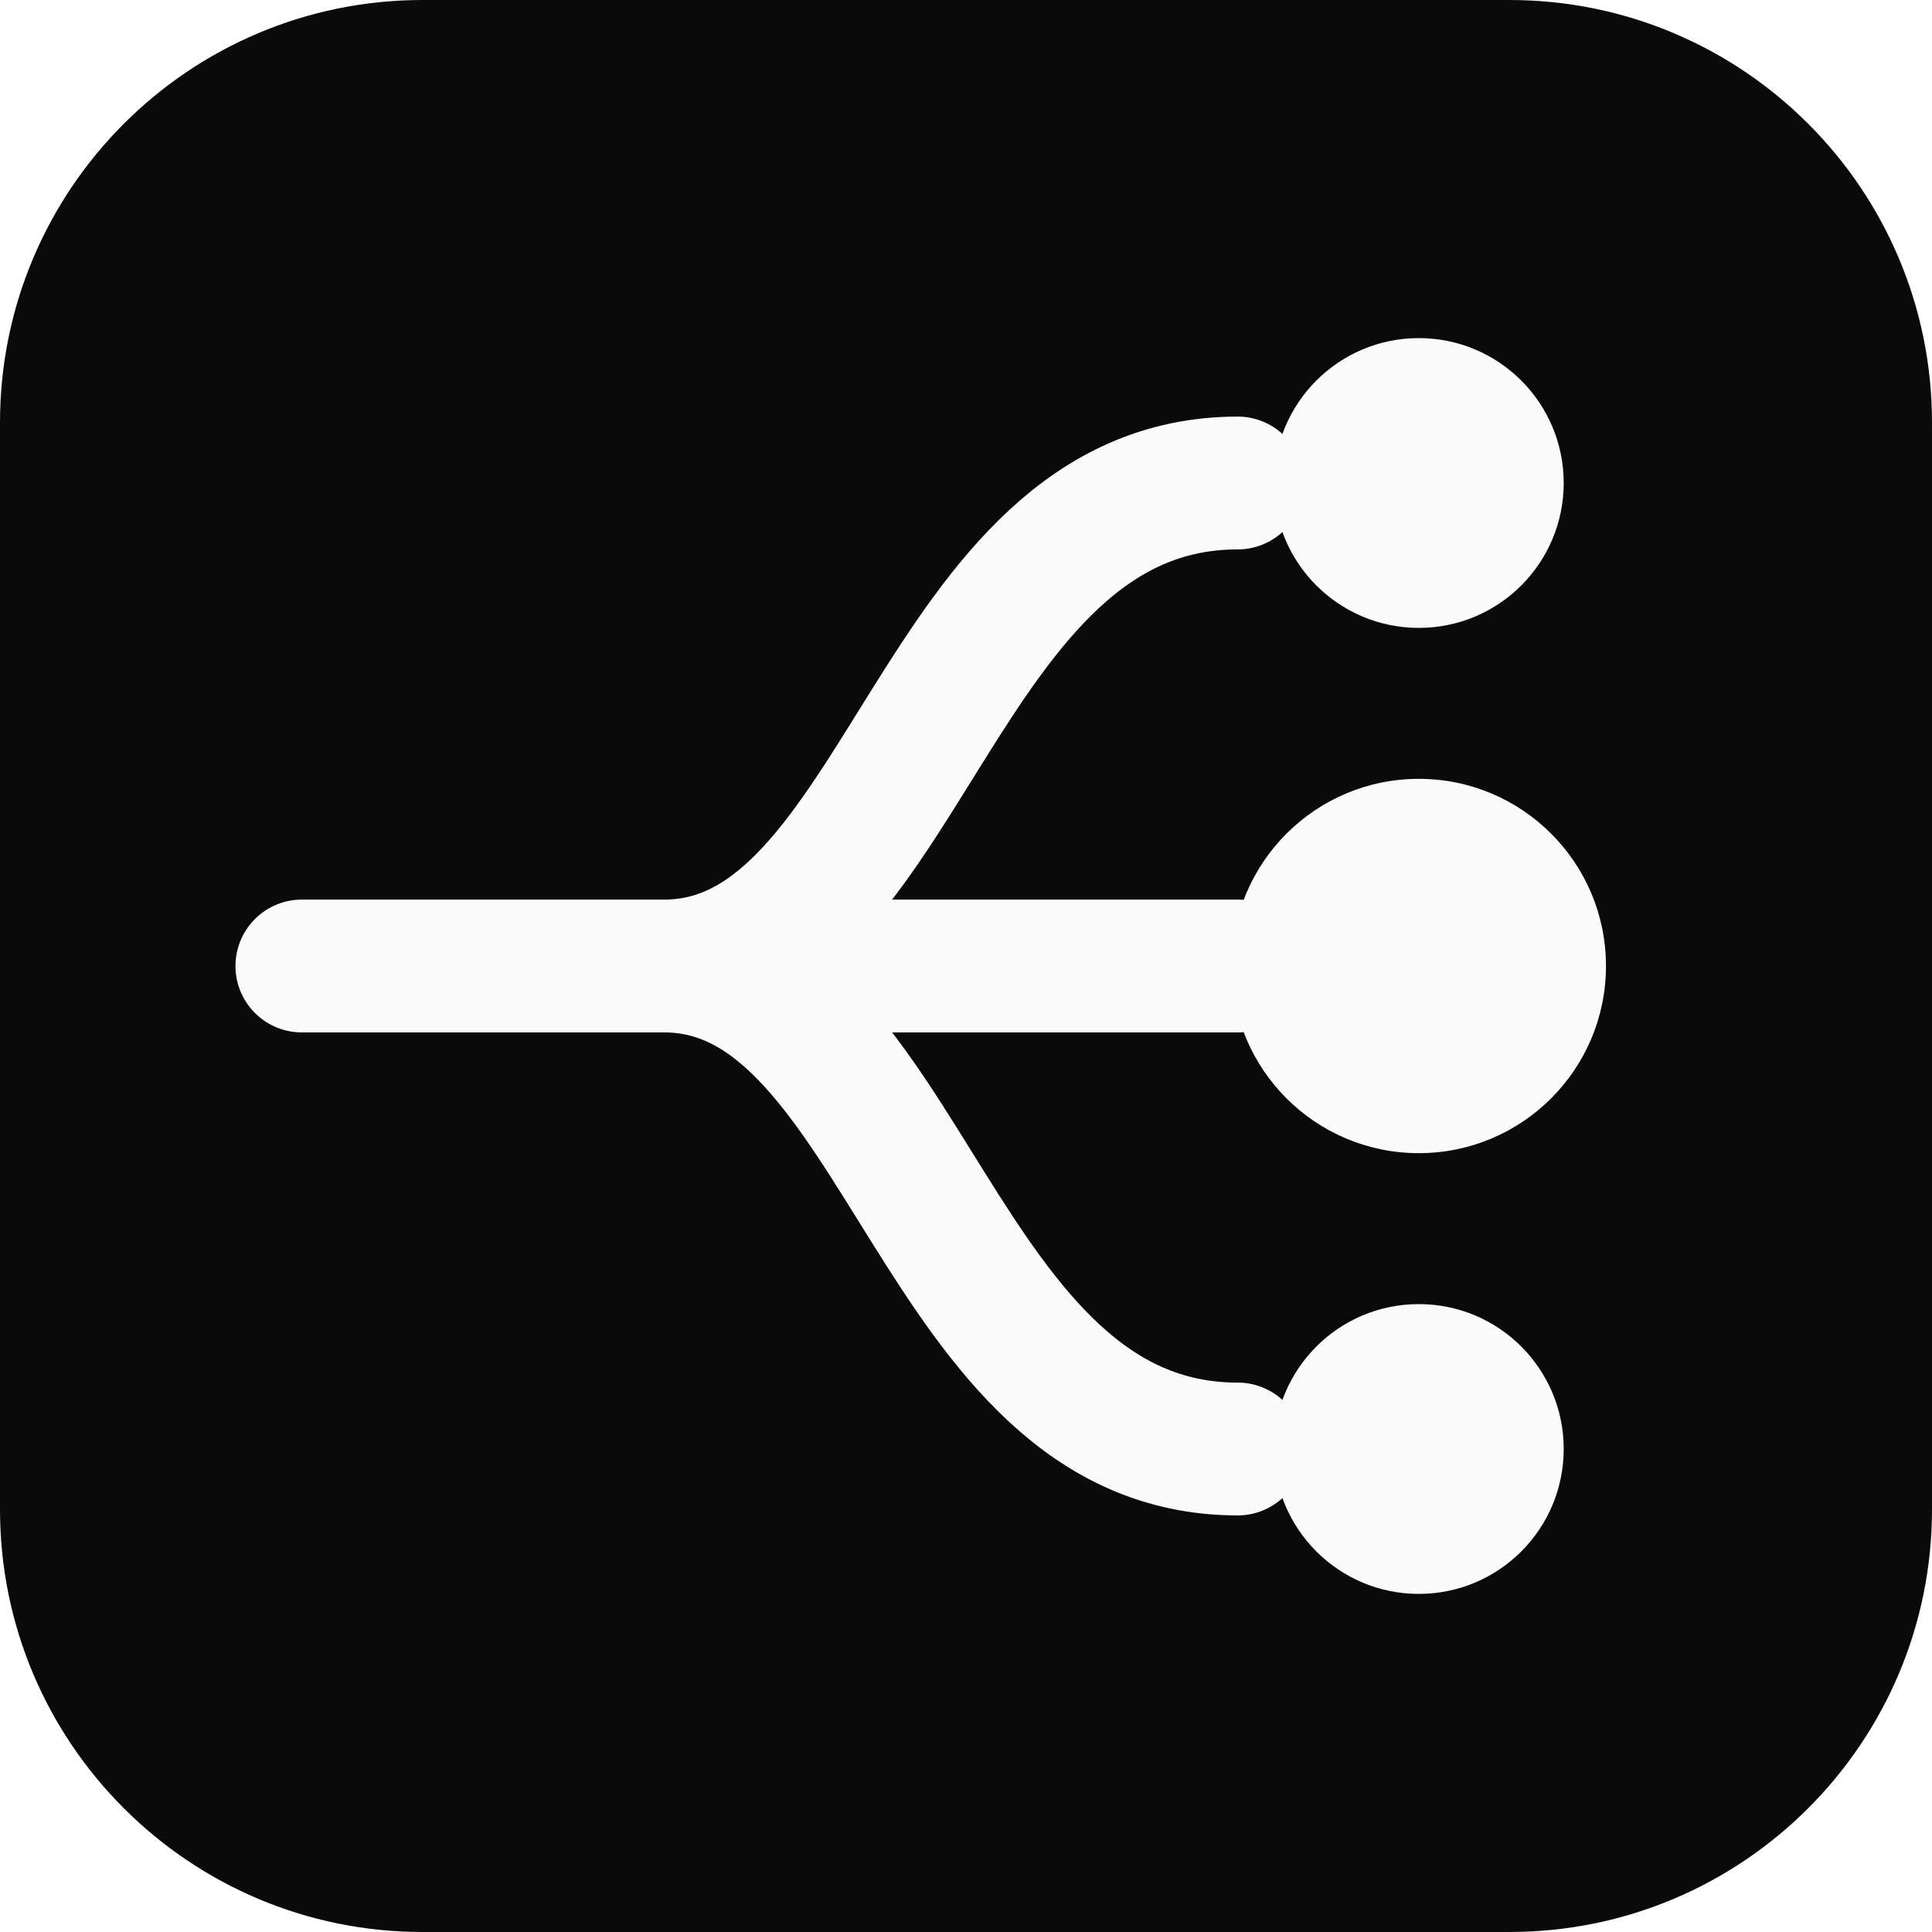
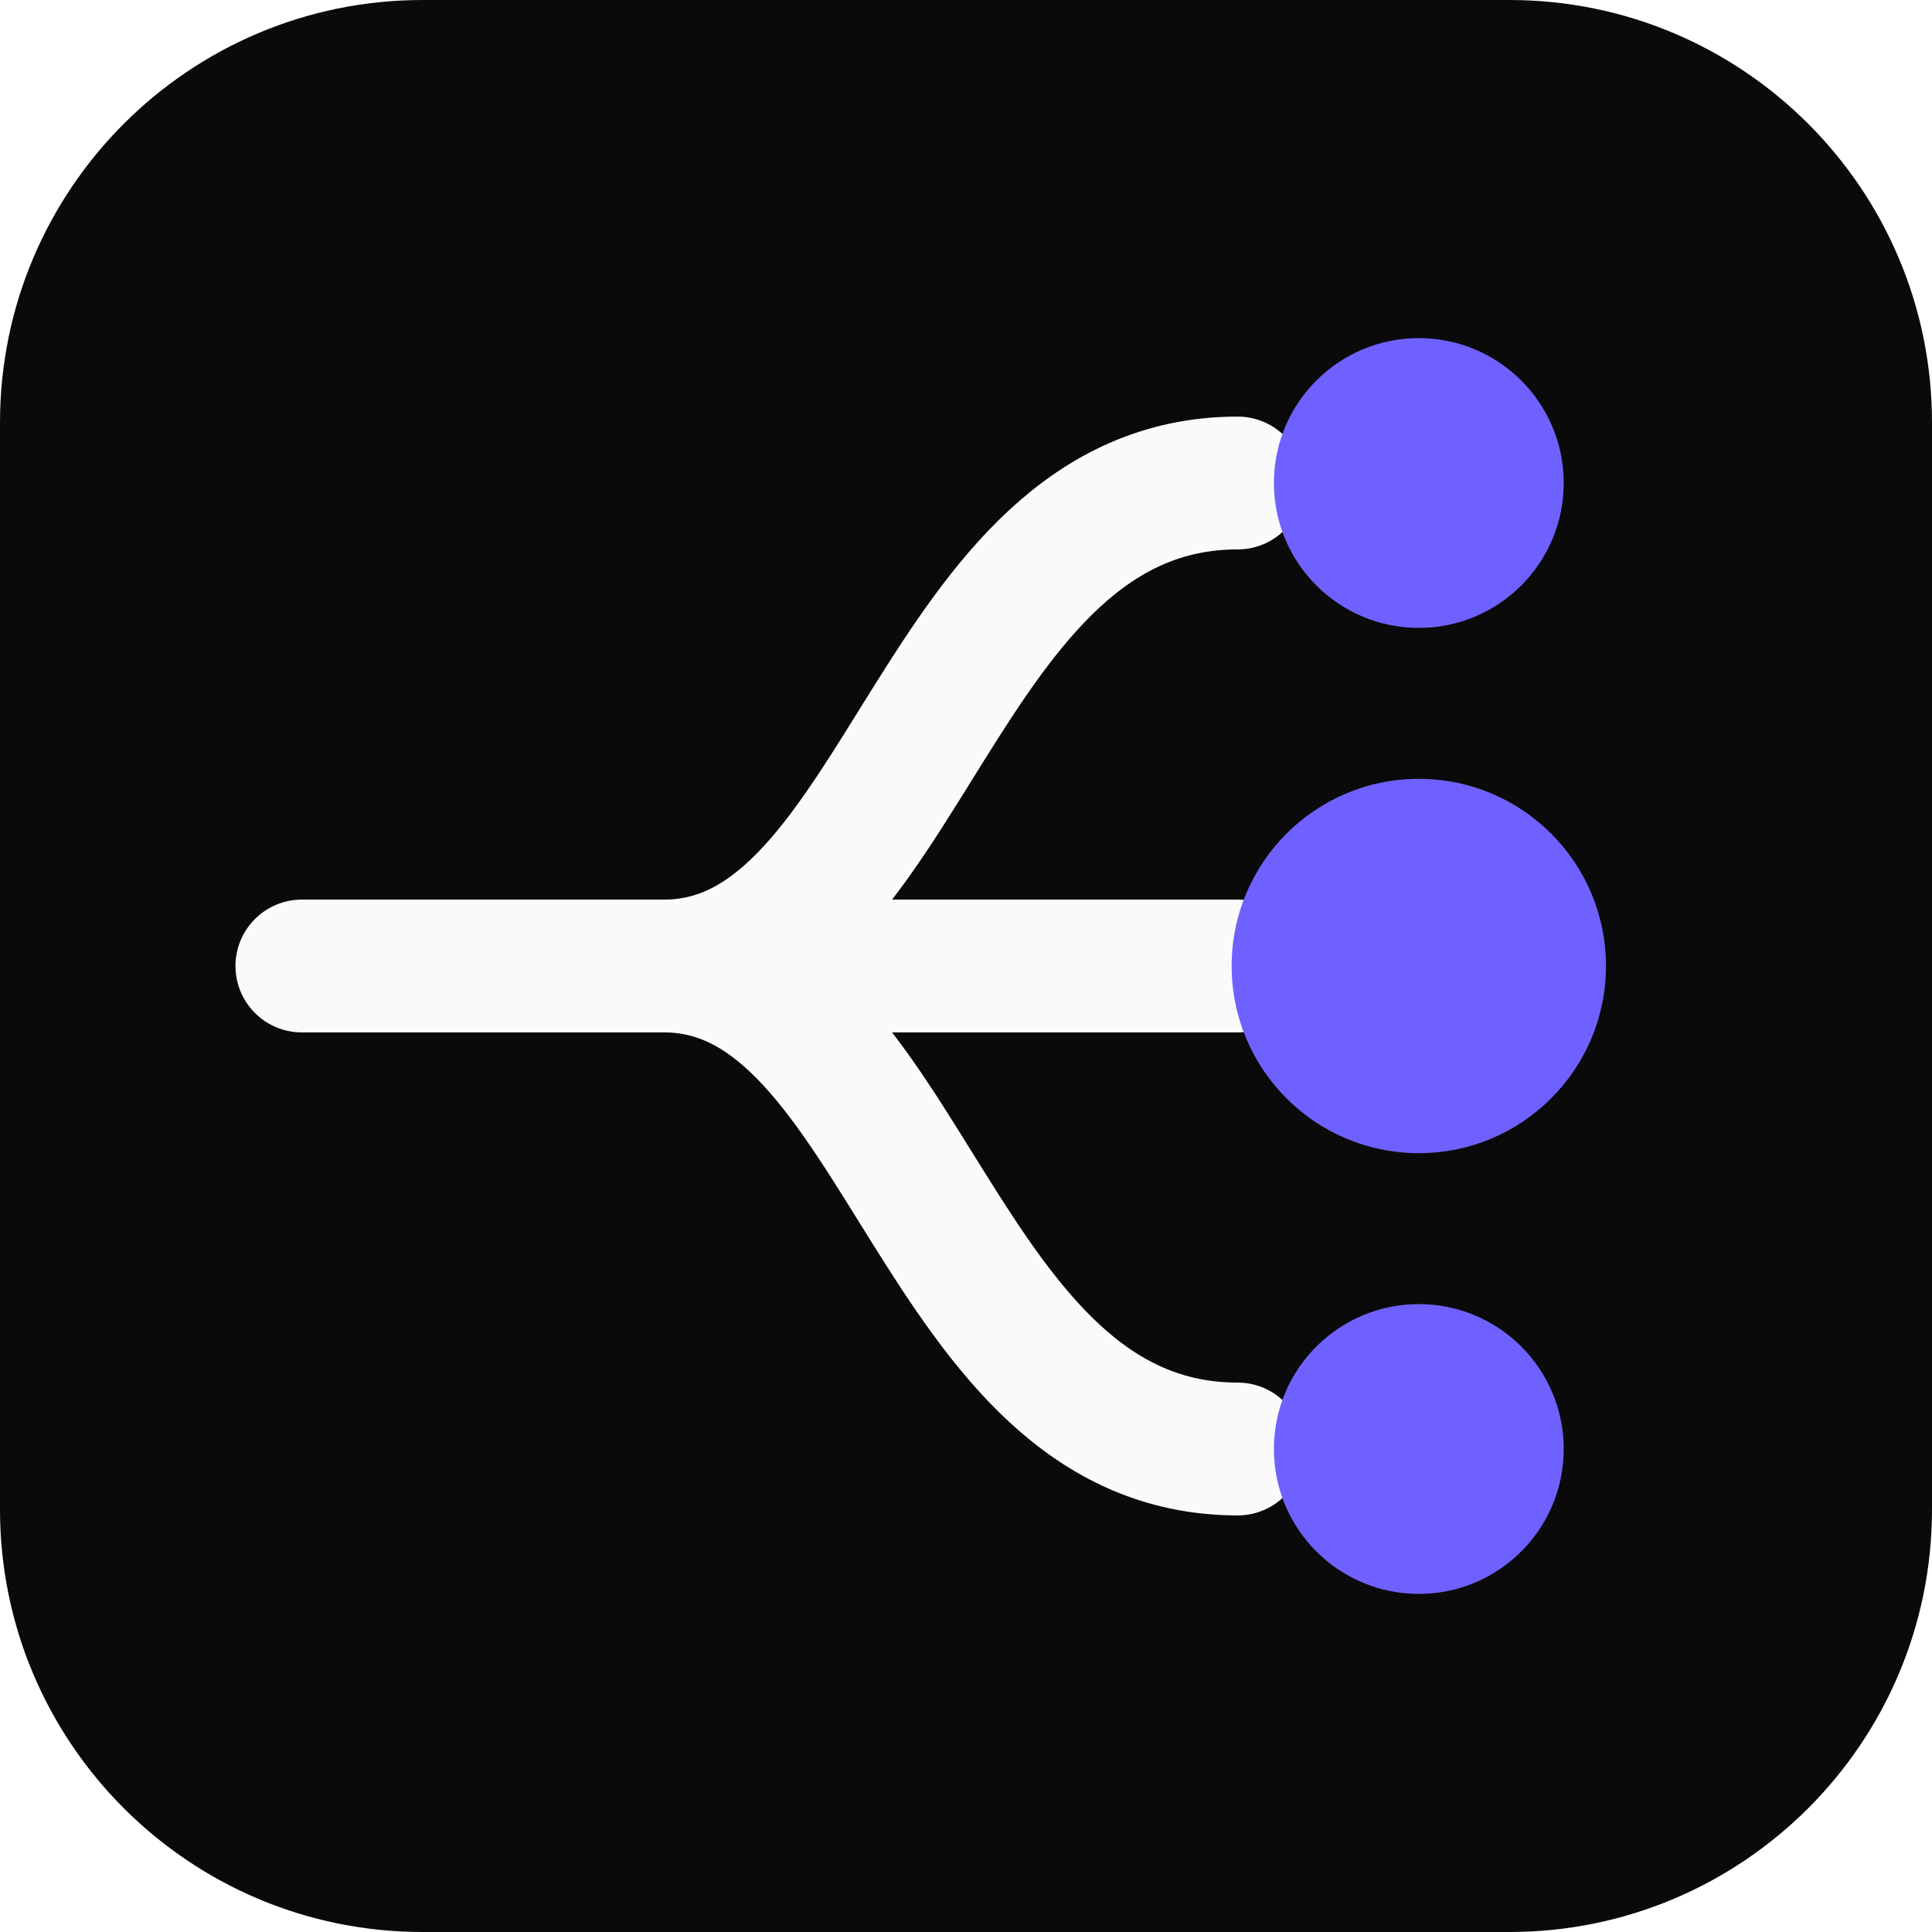
<svg xmlns="http://www.w3.org/2000/svg" viewBox="0 0 32 32">
  <rect width="32" height="32" rx="7" fill="#0a0a0a" />
  <path d="M5 16h6c4 0 4.5-8 9.5-8M11 16h9.5M11 16c4 0 4.5 8 9.5 8" stroke="#fafafa" stroke-width="2.2" fill="none" stroke-linecap="round" />
-   <circle cx="23.5" cy="8" r="2.4" fill="#fafafa" />
-   <circle cx="23.5" cy="16" r="3.1" fill="#fafafa" />
-   <circle cx="23.5" cy="24" r="2.4" fill="#fafafa" />
+   <circle cx="23.5" cy="8" r="2.4" fill="#6f61ff" />
+   <circle cx="23.5" cy="16" r="3.1" fill="#6f61ff" />
+   <circle cx="23.5" cy="24" r="2.4" fill="#6f61ff" />
</svg>
